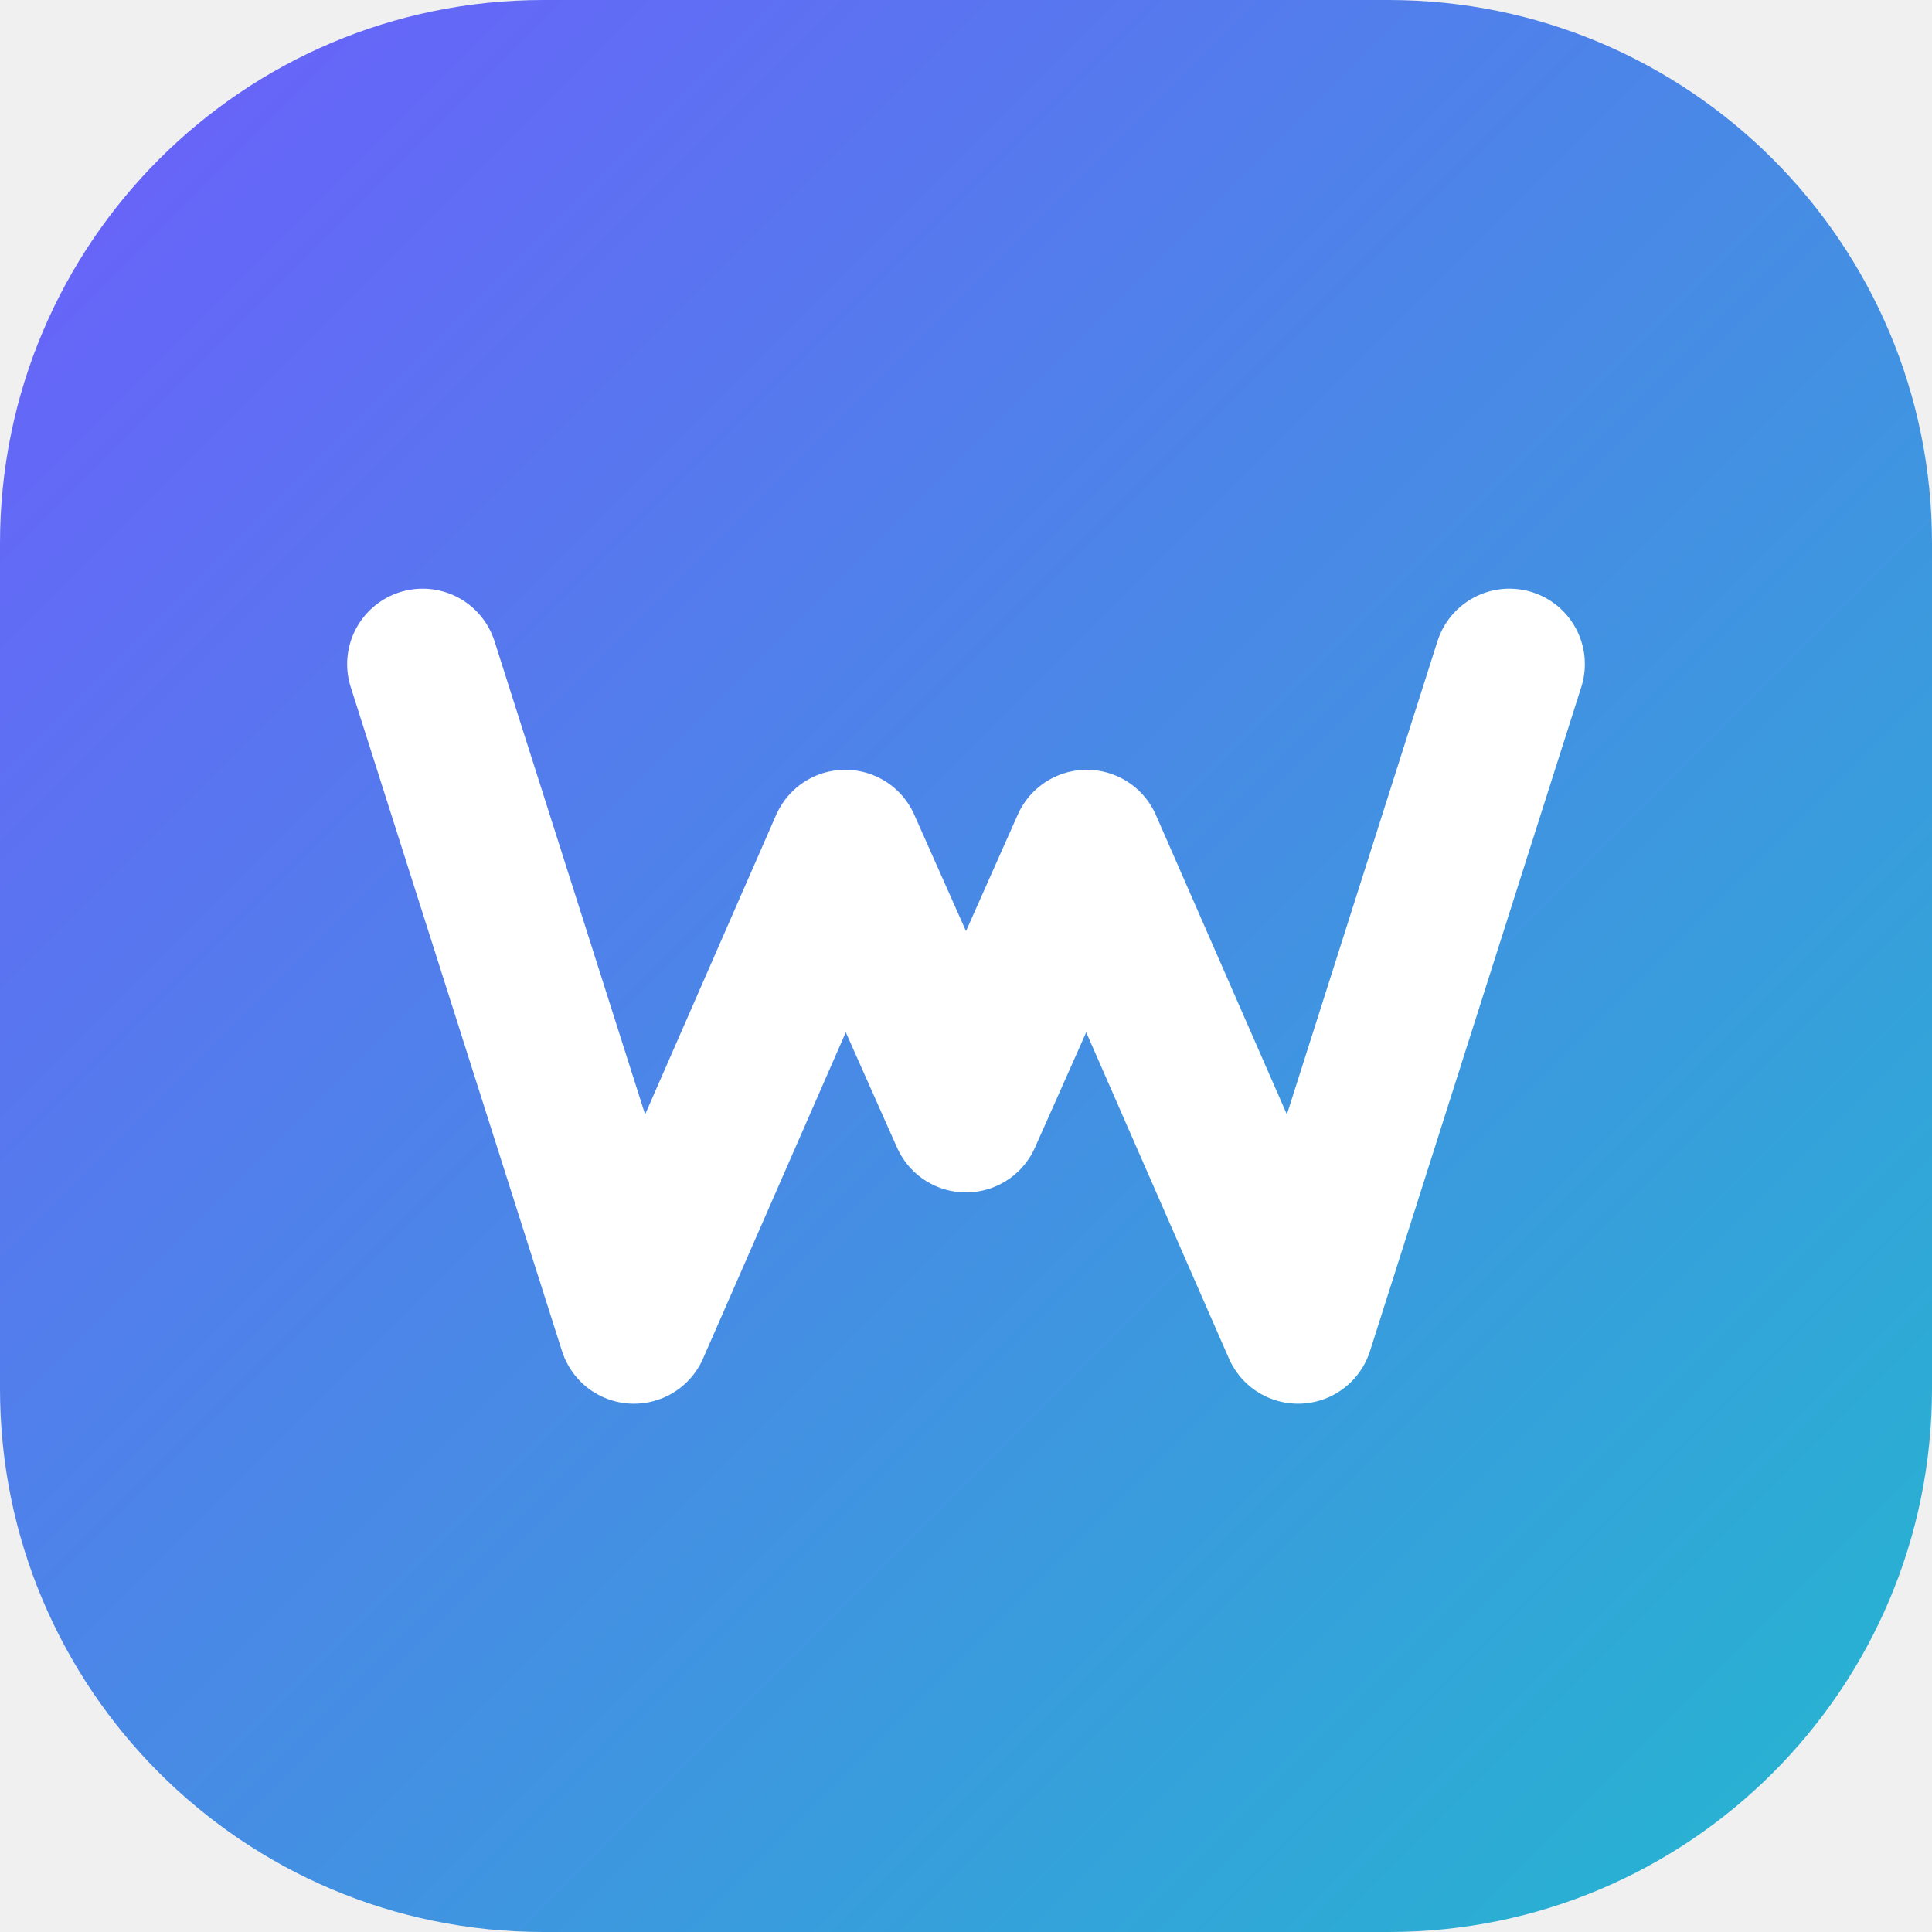
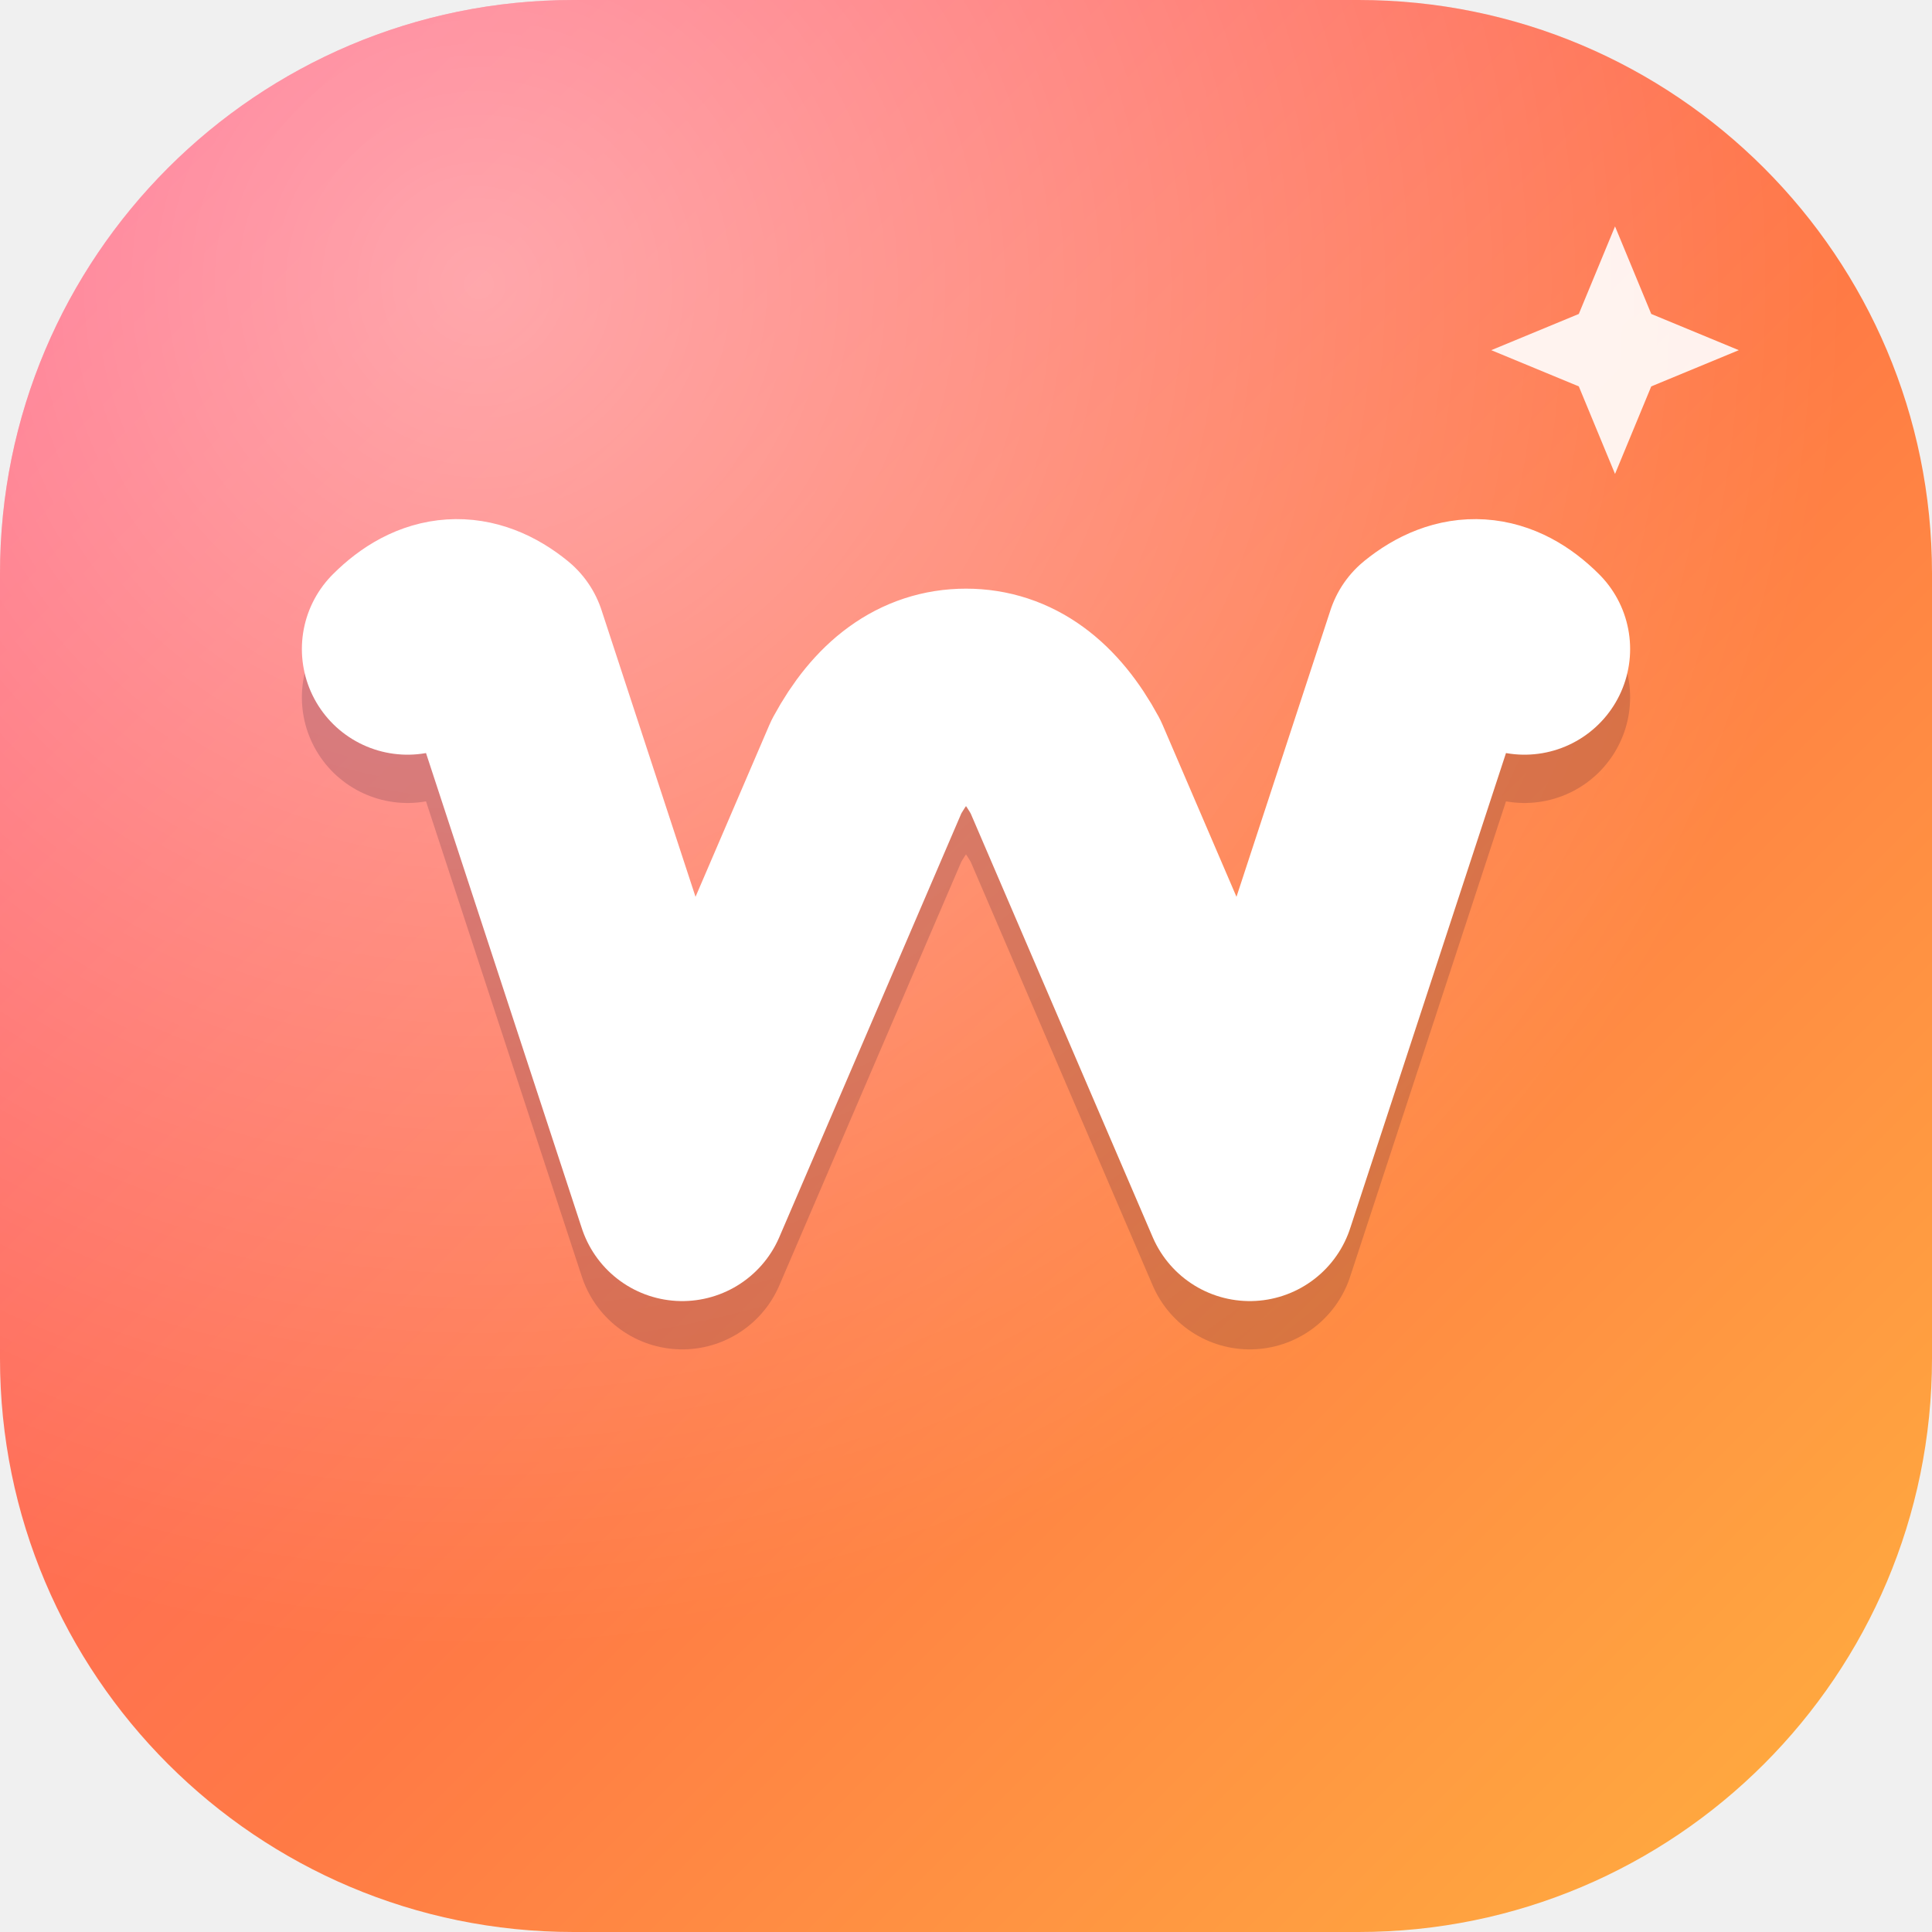
<svg xmlns="http://www.w3.org/2000/svg" width="512" height="512" viewBox="0 0 64 64">
  <defs>
-     <linearGradient id="g" x1="0" y1="0" x2="1" y2="1">
-       <stop offset="0" stop-color="#6d5dfc" />
-       <stop offset="1" stop-color="#22b8cf" />
+     <linearGradient id="wg" x1="0" y1="0" x2="1" y2="1">
+       <stop offset="0" stop-color="#ff4f7b" />
+       <stop offset=".55" stop-color="#ff7a45" />
+       <stop offset="1" stop-color="#ffb23e" />
    </linearGradient>
+     <radialGradient id="wh" cx=".25" cy=".15" r=".7">
+       <stop offset="0" stop-color="#fff" stop-opacity=".45" />
+       <stop offset="1" stop-color="#fff" stop-opacity="0" />
+     </radialGradient>
  </defs>
-   <rect width="64" height="64" rx="18" fill="url(#g)" />
-   <path d="M14 22 l7 22 l7 -16 l4 9 l4 -9 l7 16 l7 -22" fill="none" stroke="#fff" stroke-width="5" stroke-linecap="round" stroke-linejoin="round" />
+   <rect width="64" height="64" rx="19" fill="url(#wg)" />
+   <rect width="64" height="64" rx="19" fill="url(#wh)" />
+   <path d="M13.5 21.5 Q15 20 16.6 21.3 L22.6 39.6 L28.7 25.4 Q30 23 32 23 Q34 23 35.3 25.4 L41.4 39.6 L47.4 21.3 Q49 20 50.5 21.5" fill="none" stroke="#2b1430" stroke-opacity=".18" stroke-width="7" stroke-linecap="round" stroke-linejoin="round" transform="translate(0 1.6)" />
+   <path d="M13.5 21.5 Q15 20 16.6 21.3 L22.6 39.6 L28.7 25.4 Q30 23 32 23 Q34 23 35.3 25.4 L41.4 39.6 L47.4 21.3 Q49 20 50.5 21.5" fill="none" stroke="#fff" stroke-width="7" stroke-linecap="round" stroke-linejoin="round" />
+   <path d="M53.5 7.5 l1.2 2.9 2.9 1.2 -2.9 1.2 -1.2 2.9 -1.2 -2.9 -2.9 -1.2 2.9 -1.2 z" fill="#fff" opacity=".9" />
</svg>
